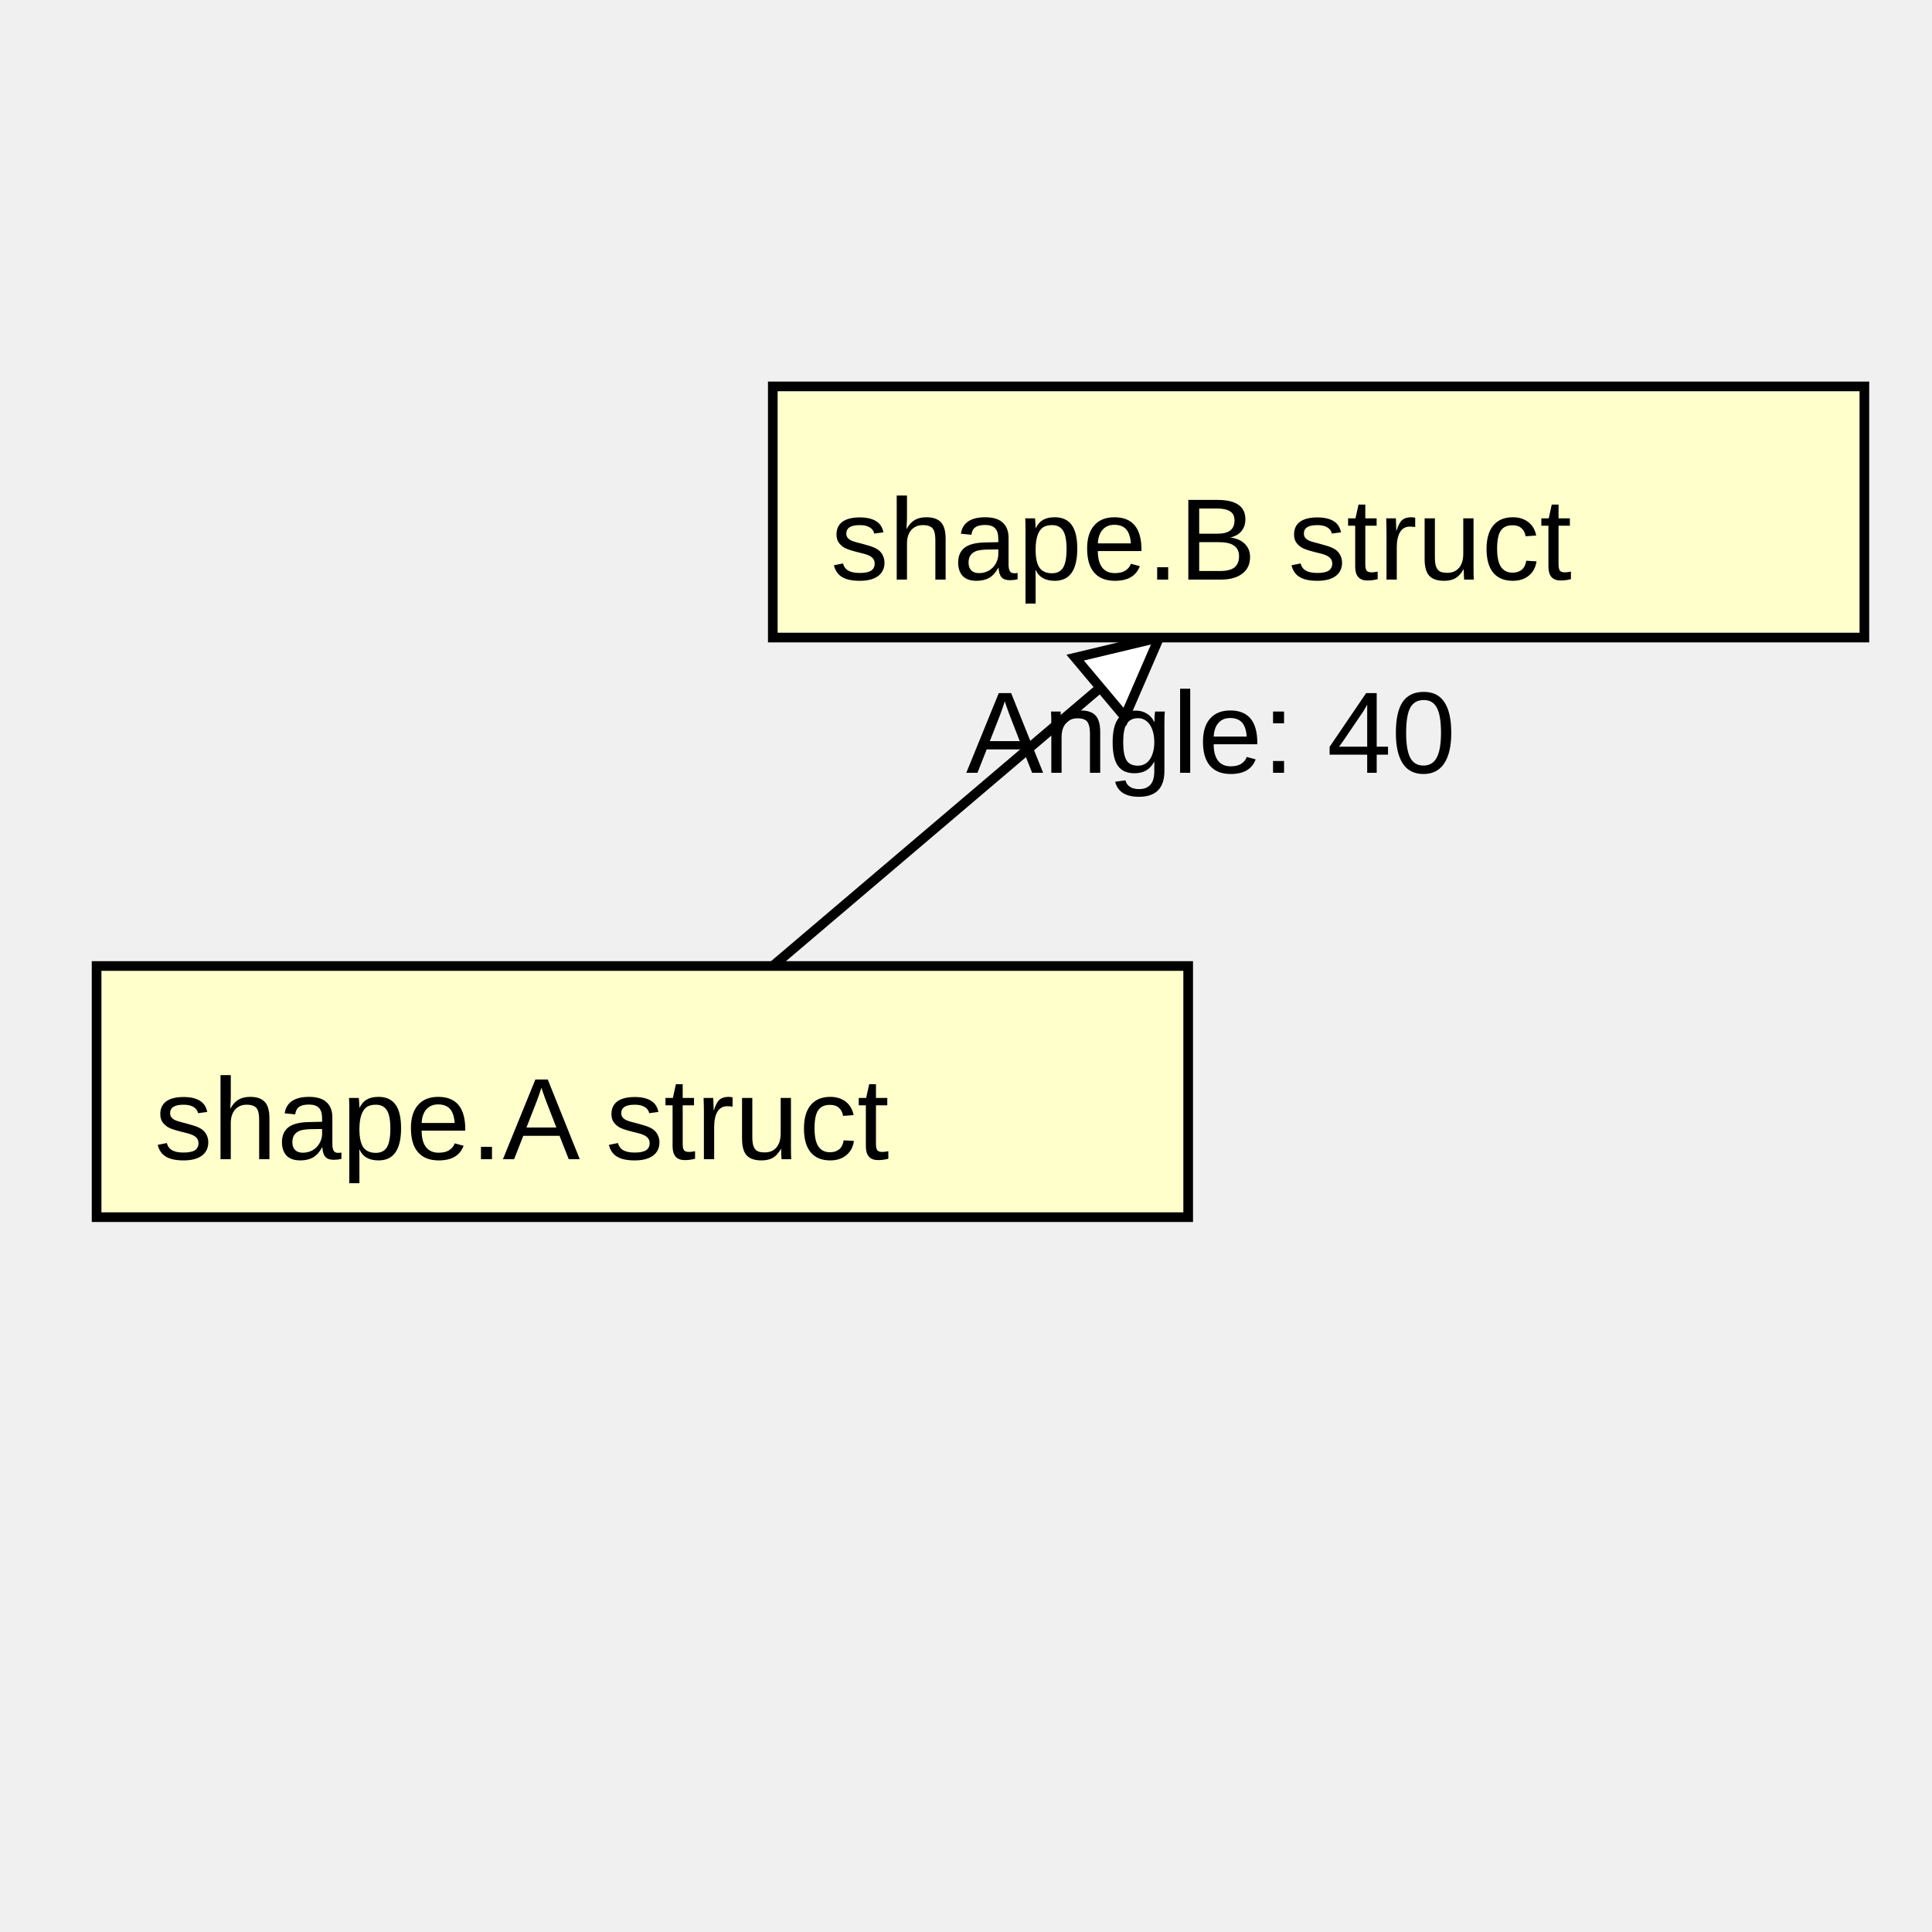
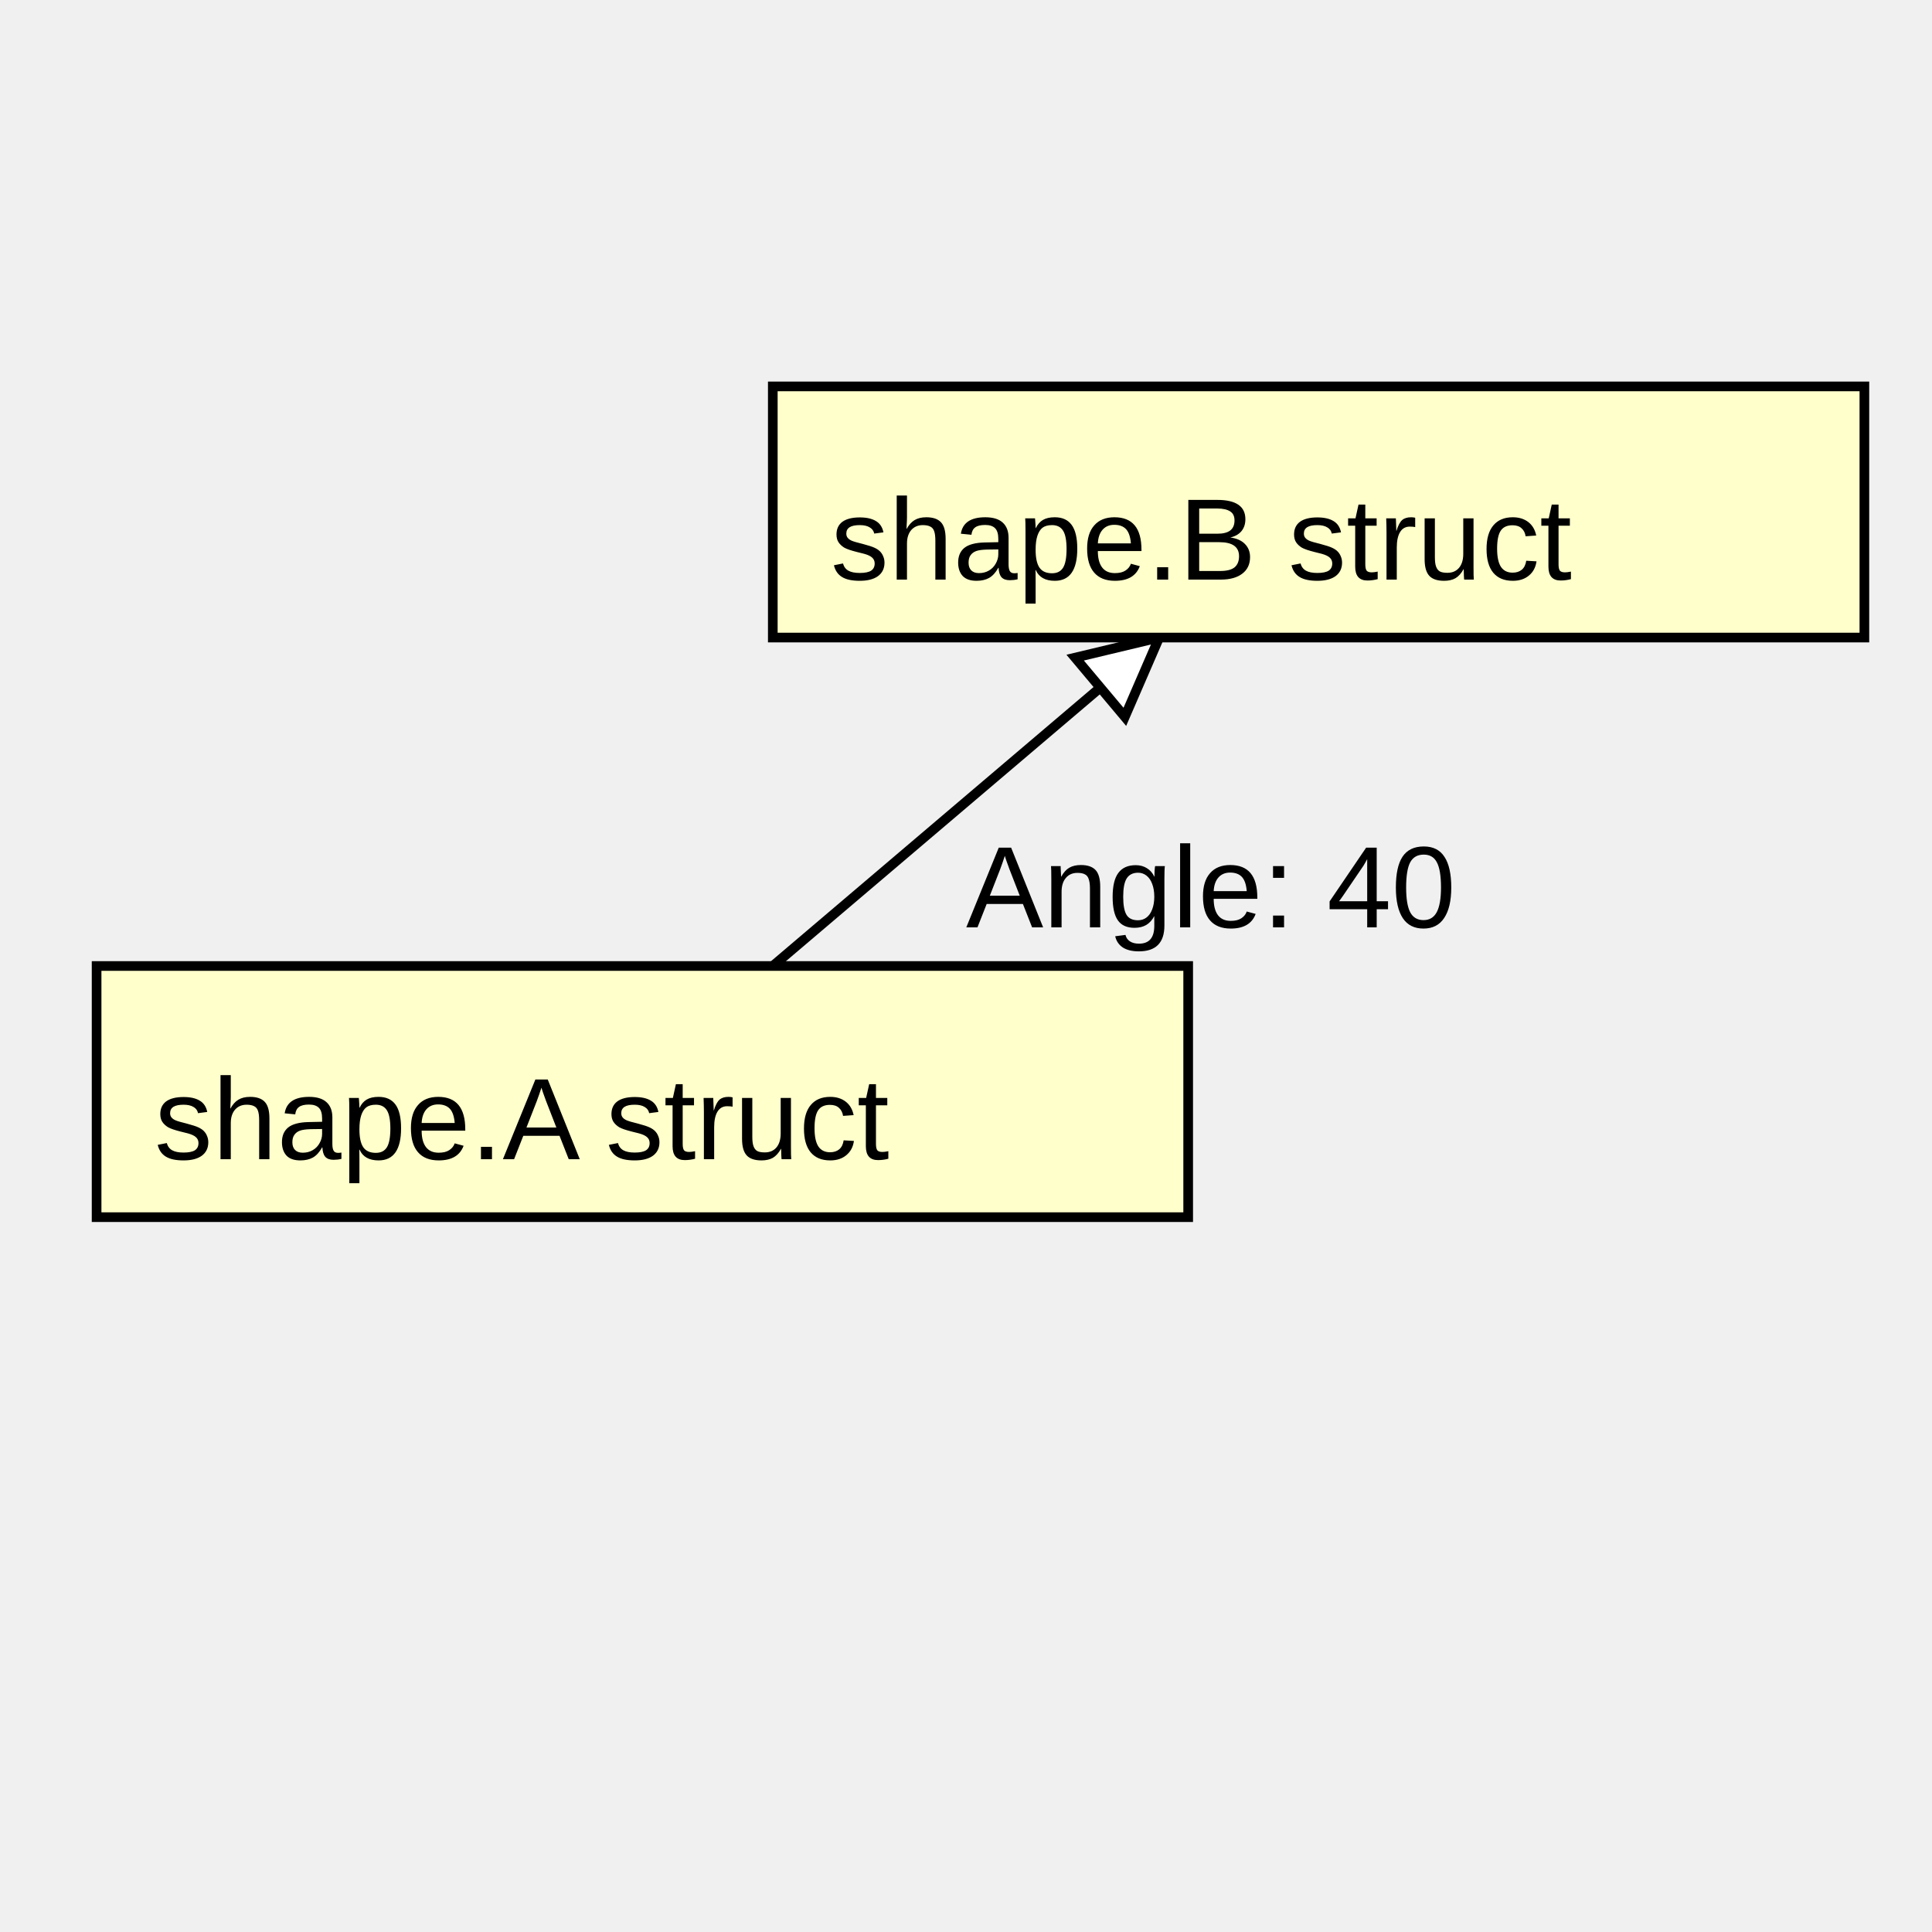
<svg xmlns="http://www.w3.org/2000/svg" width="200" height="200" font-family="Arial, Helvetica, sans-serif">
  <path stroke="black" d="M80,100 L120,66" />
  <g transform="rotate(-40 120 66)">
    <path stroke="black" fill="#ffffff" d="M120,66 l-8,-4 l 0,8 Z" />
  </g>
  <rect stroke="black" fill="#ffffcc" x="10" y="100" width="113" height="26" />
  <text font-family="Arial" Helvetica="sans-serif" font-size="12px" x="16" y="120">shape.A struct</text>
  <rect stroke="black" fill="#ffffcc" x="80" y="40" width="113" height="26" />
  <text font-family="Arial" Helvetica="sans-serif" font-size="12px" x="86" y="60">shape.B struct</text>
-   <text font-family="Arial" Helvetica="sans-serif" font-size="12px" x="100" y="80">Angle: 40</text>
+   <text font-family="Arial" Helvetica="sans-serif" font-size="12px" x="100" y="96">Angle: 40</text>
</svg>
